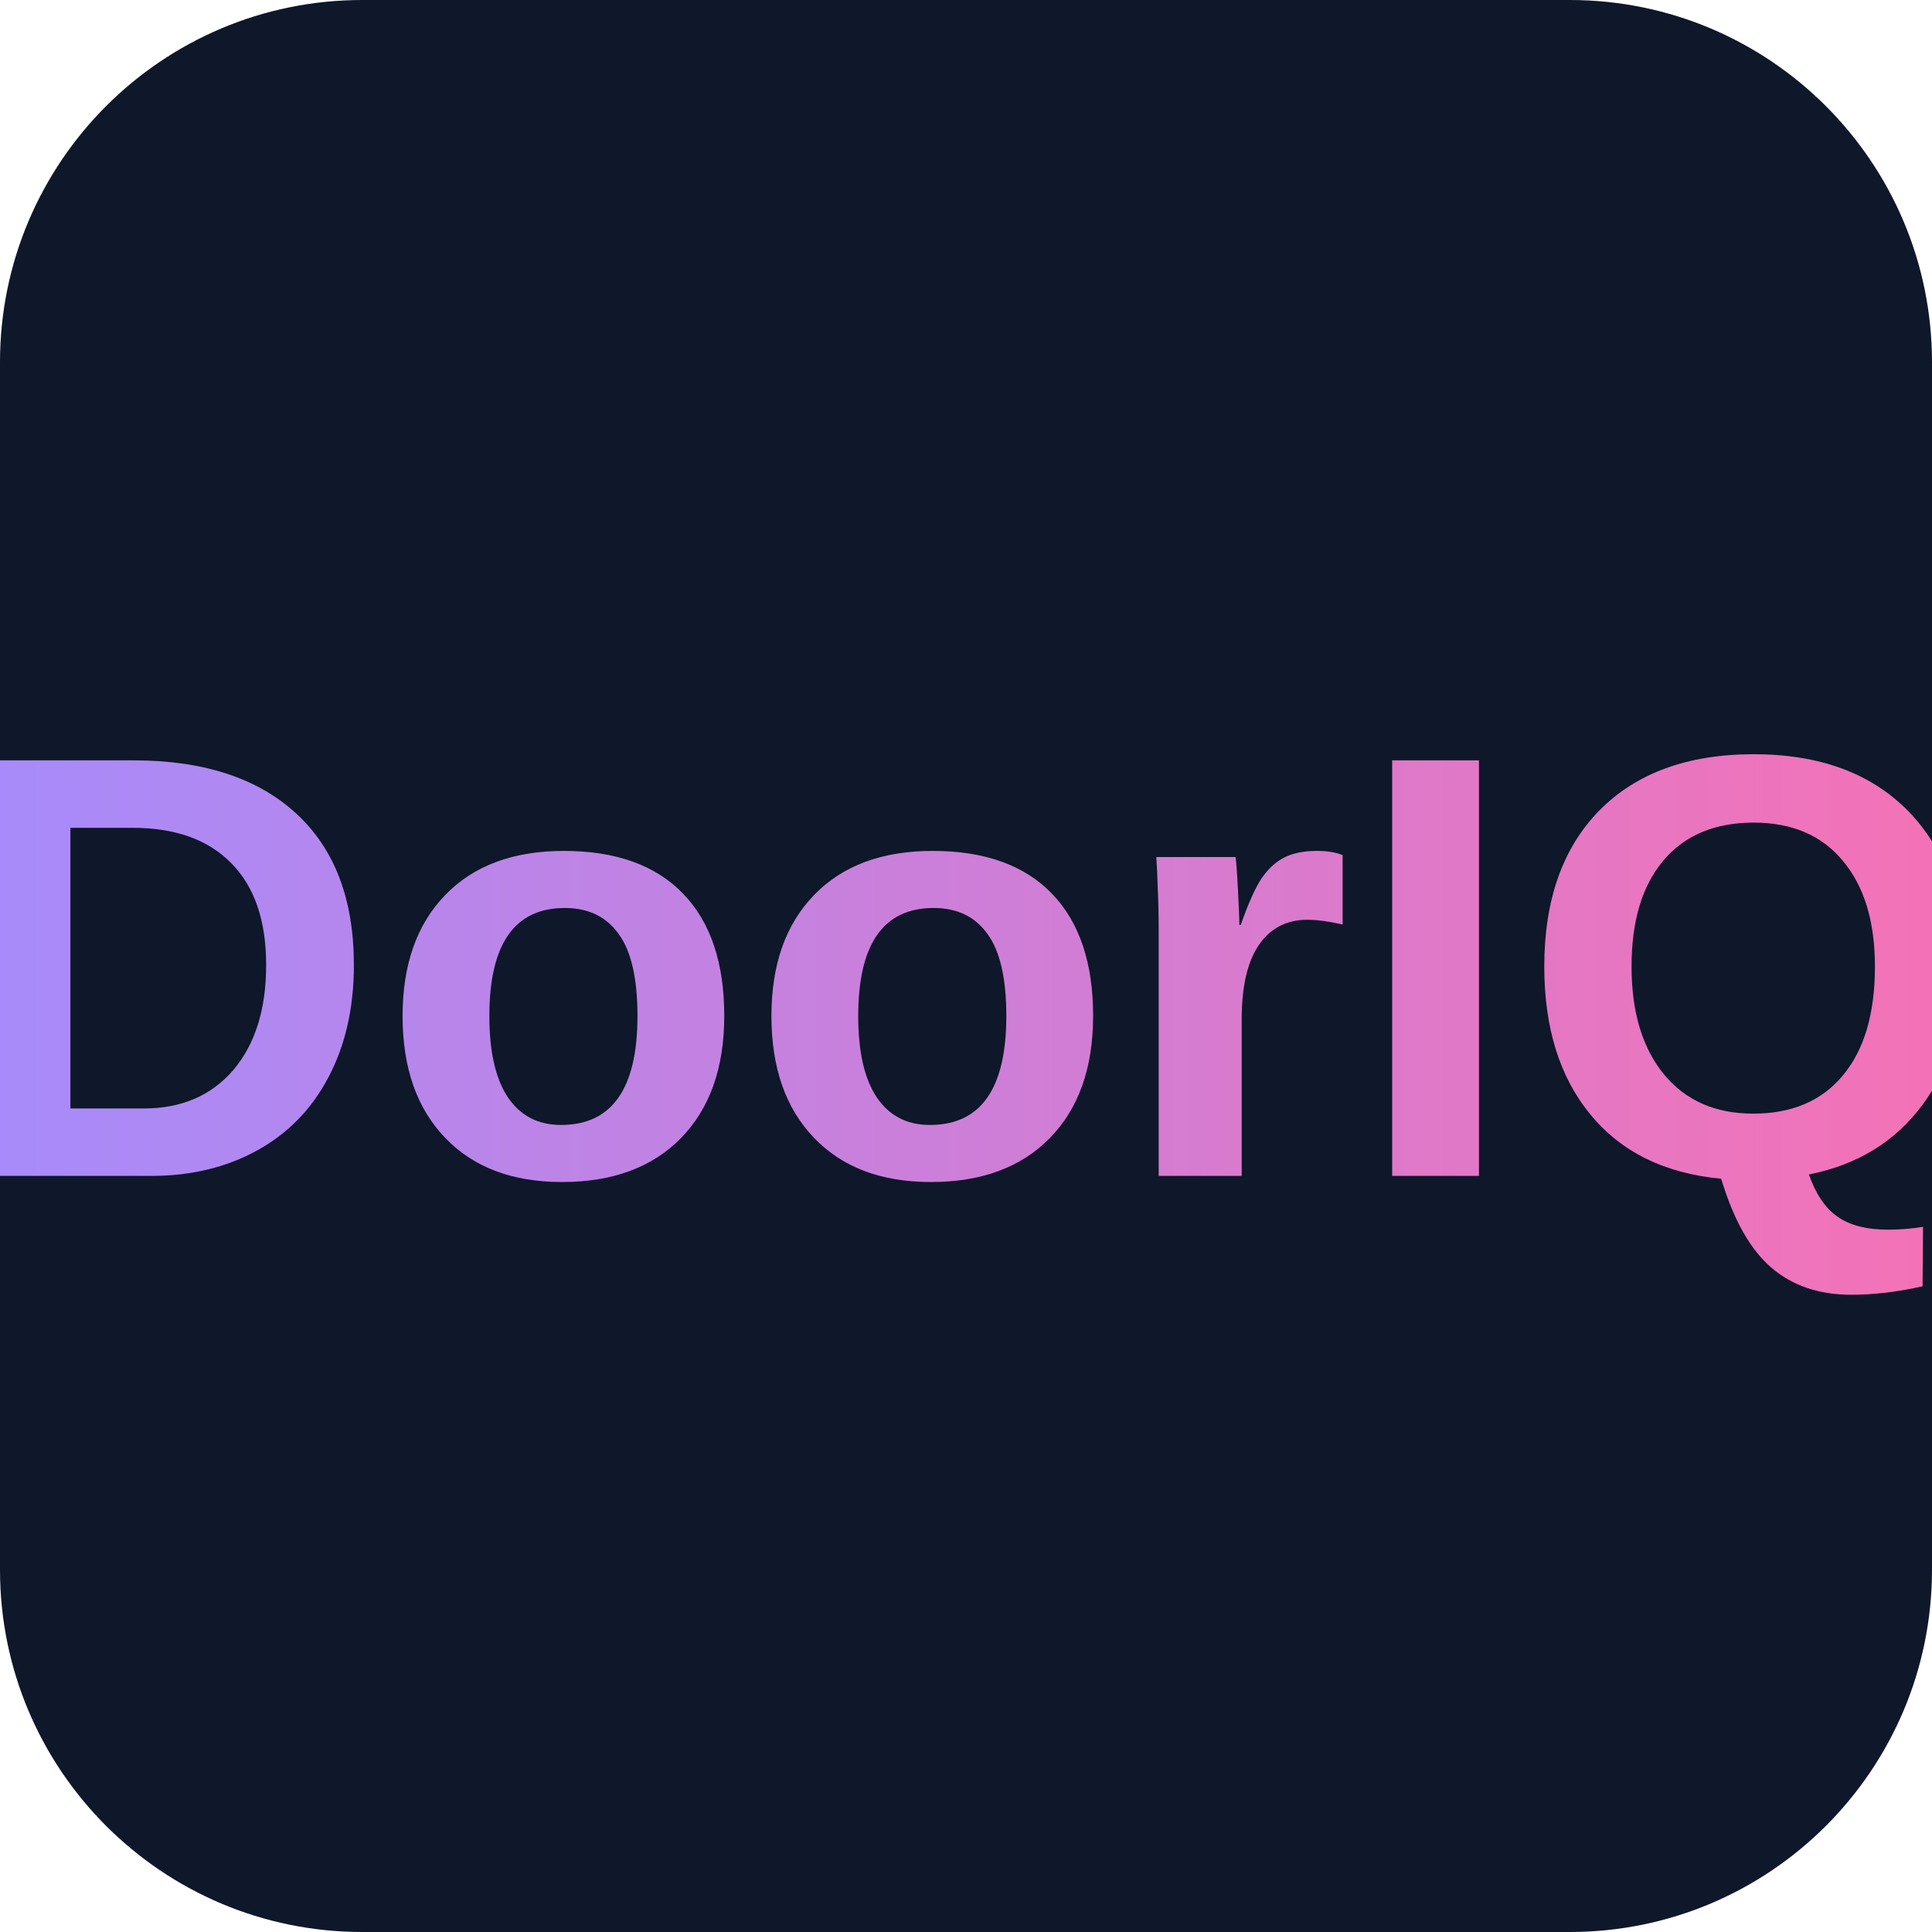
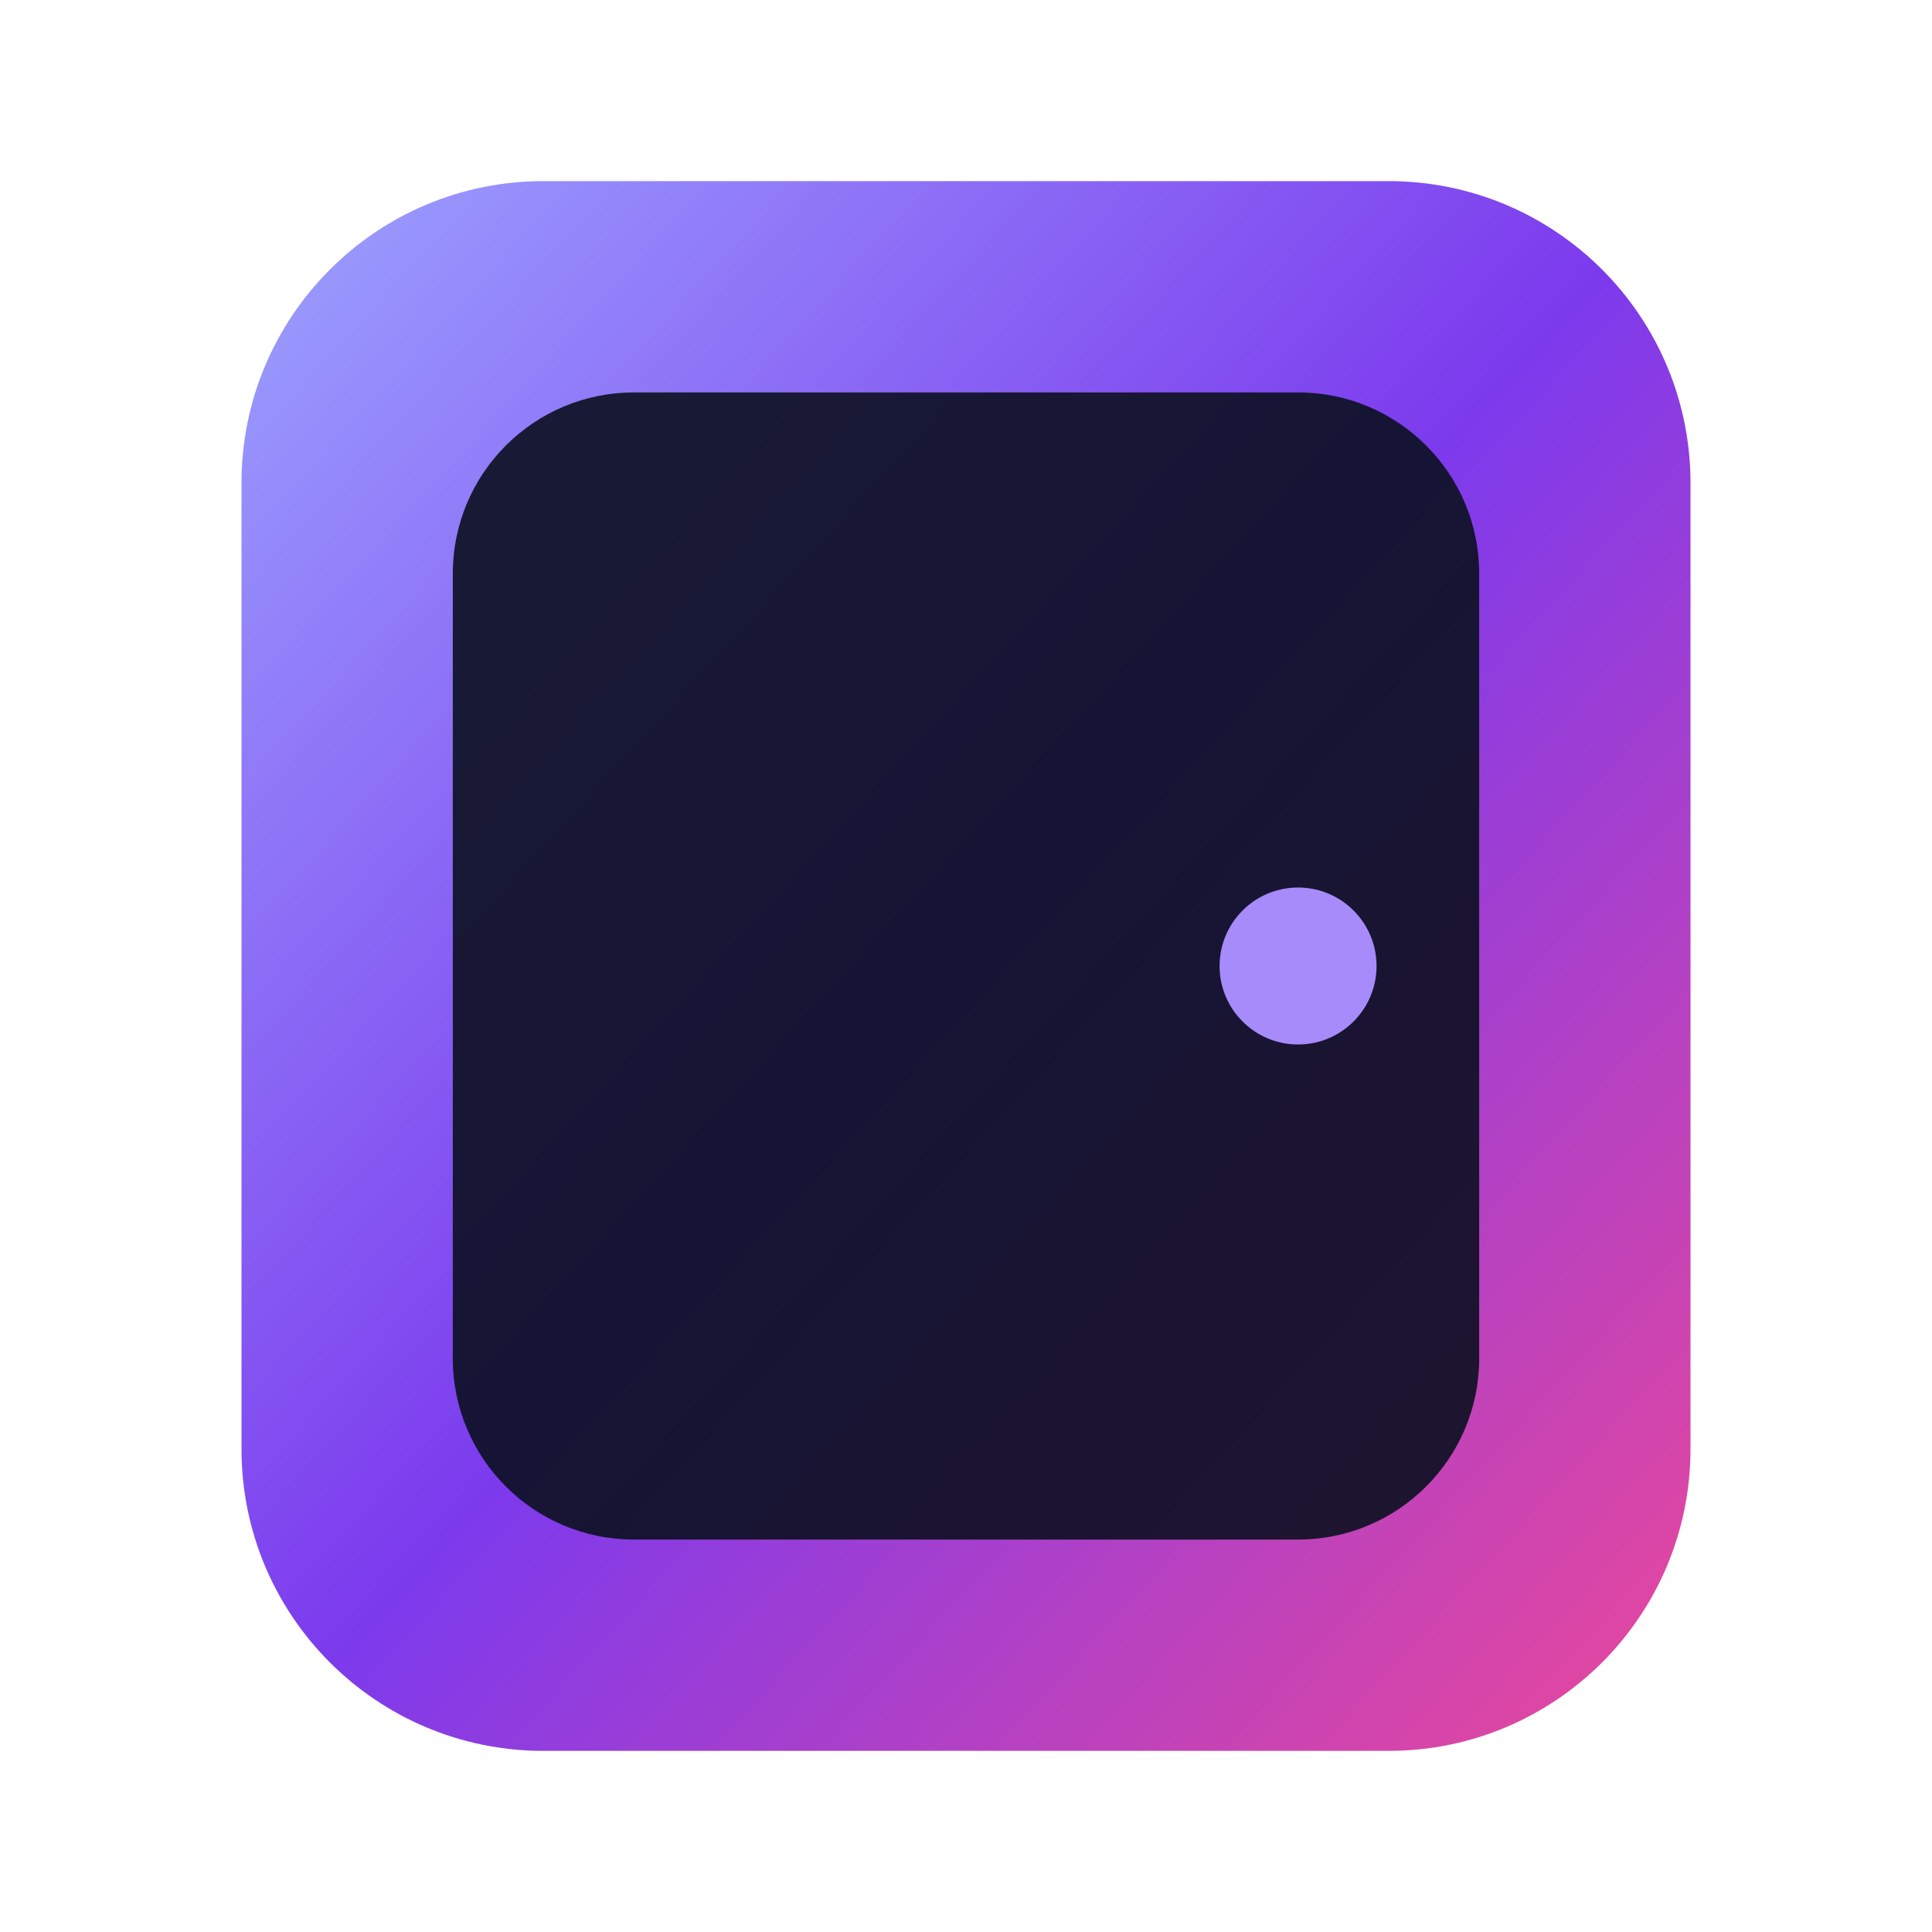
<svg xmlns="http://www.w3.org/2000/svg" width="64" height="64" viewBox="0 0 64 64" fill="none">
  <defs>
-     <linearGradient id="textGradient" x1="0%" y1="0%" x2="100%" y2="0%">
-       <stop offset="0%" style="stop-color:#a78bfa;stop-opacity:1" />
-       <stop offset="100%" style="stop-color:#f472b6;stop-opacity:1" />
+     <linearGradient id="doorGrad" x1="0" y1="0" x2="1" y2="1">
+       <stop offset="0%" stop-color="#9CA3FF" />
+       <stop offset="50%" stop-color="#7C3AED" />
+       <stop offset="100%" stop-color="#EC4899" />
    </linearGradient>
  </defs>
-   <rect width="64" height="64" fill="#0f172a" rx="12" />
-   <text x="50%" y="52%" dominant-baseline="middle" text-anchor="middle" font-family="Arial, sans-serif" font-size="20" font-weight="bold" fill="url(#textGradient)">DoorIQ</text>
+   <rect x="8" y="6" width="48" height="52" rx="10" fill="url(#doorGrad)" />
+   <rect x="15" y="13" width="34" height="38" rx="6" fill="#0B1020" opacity="0.9" />
+   <circle cx="43" cy="32" r="2.6" fill="#A78BFA" />
</svg>
